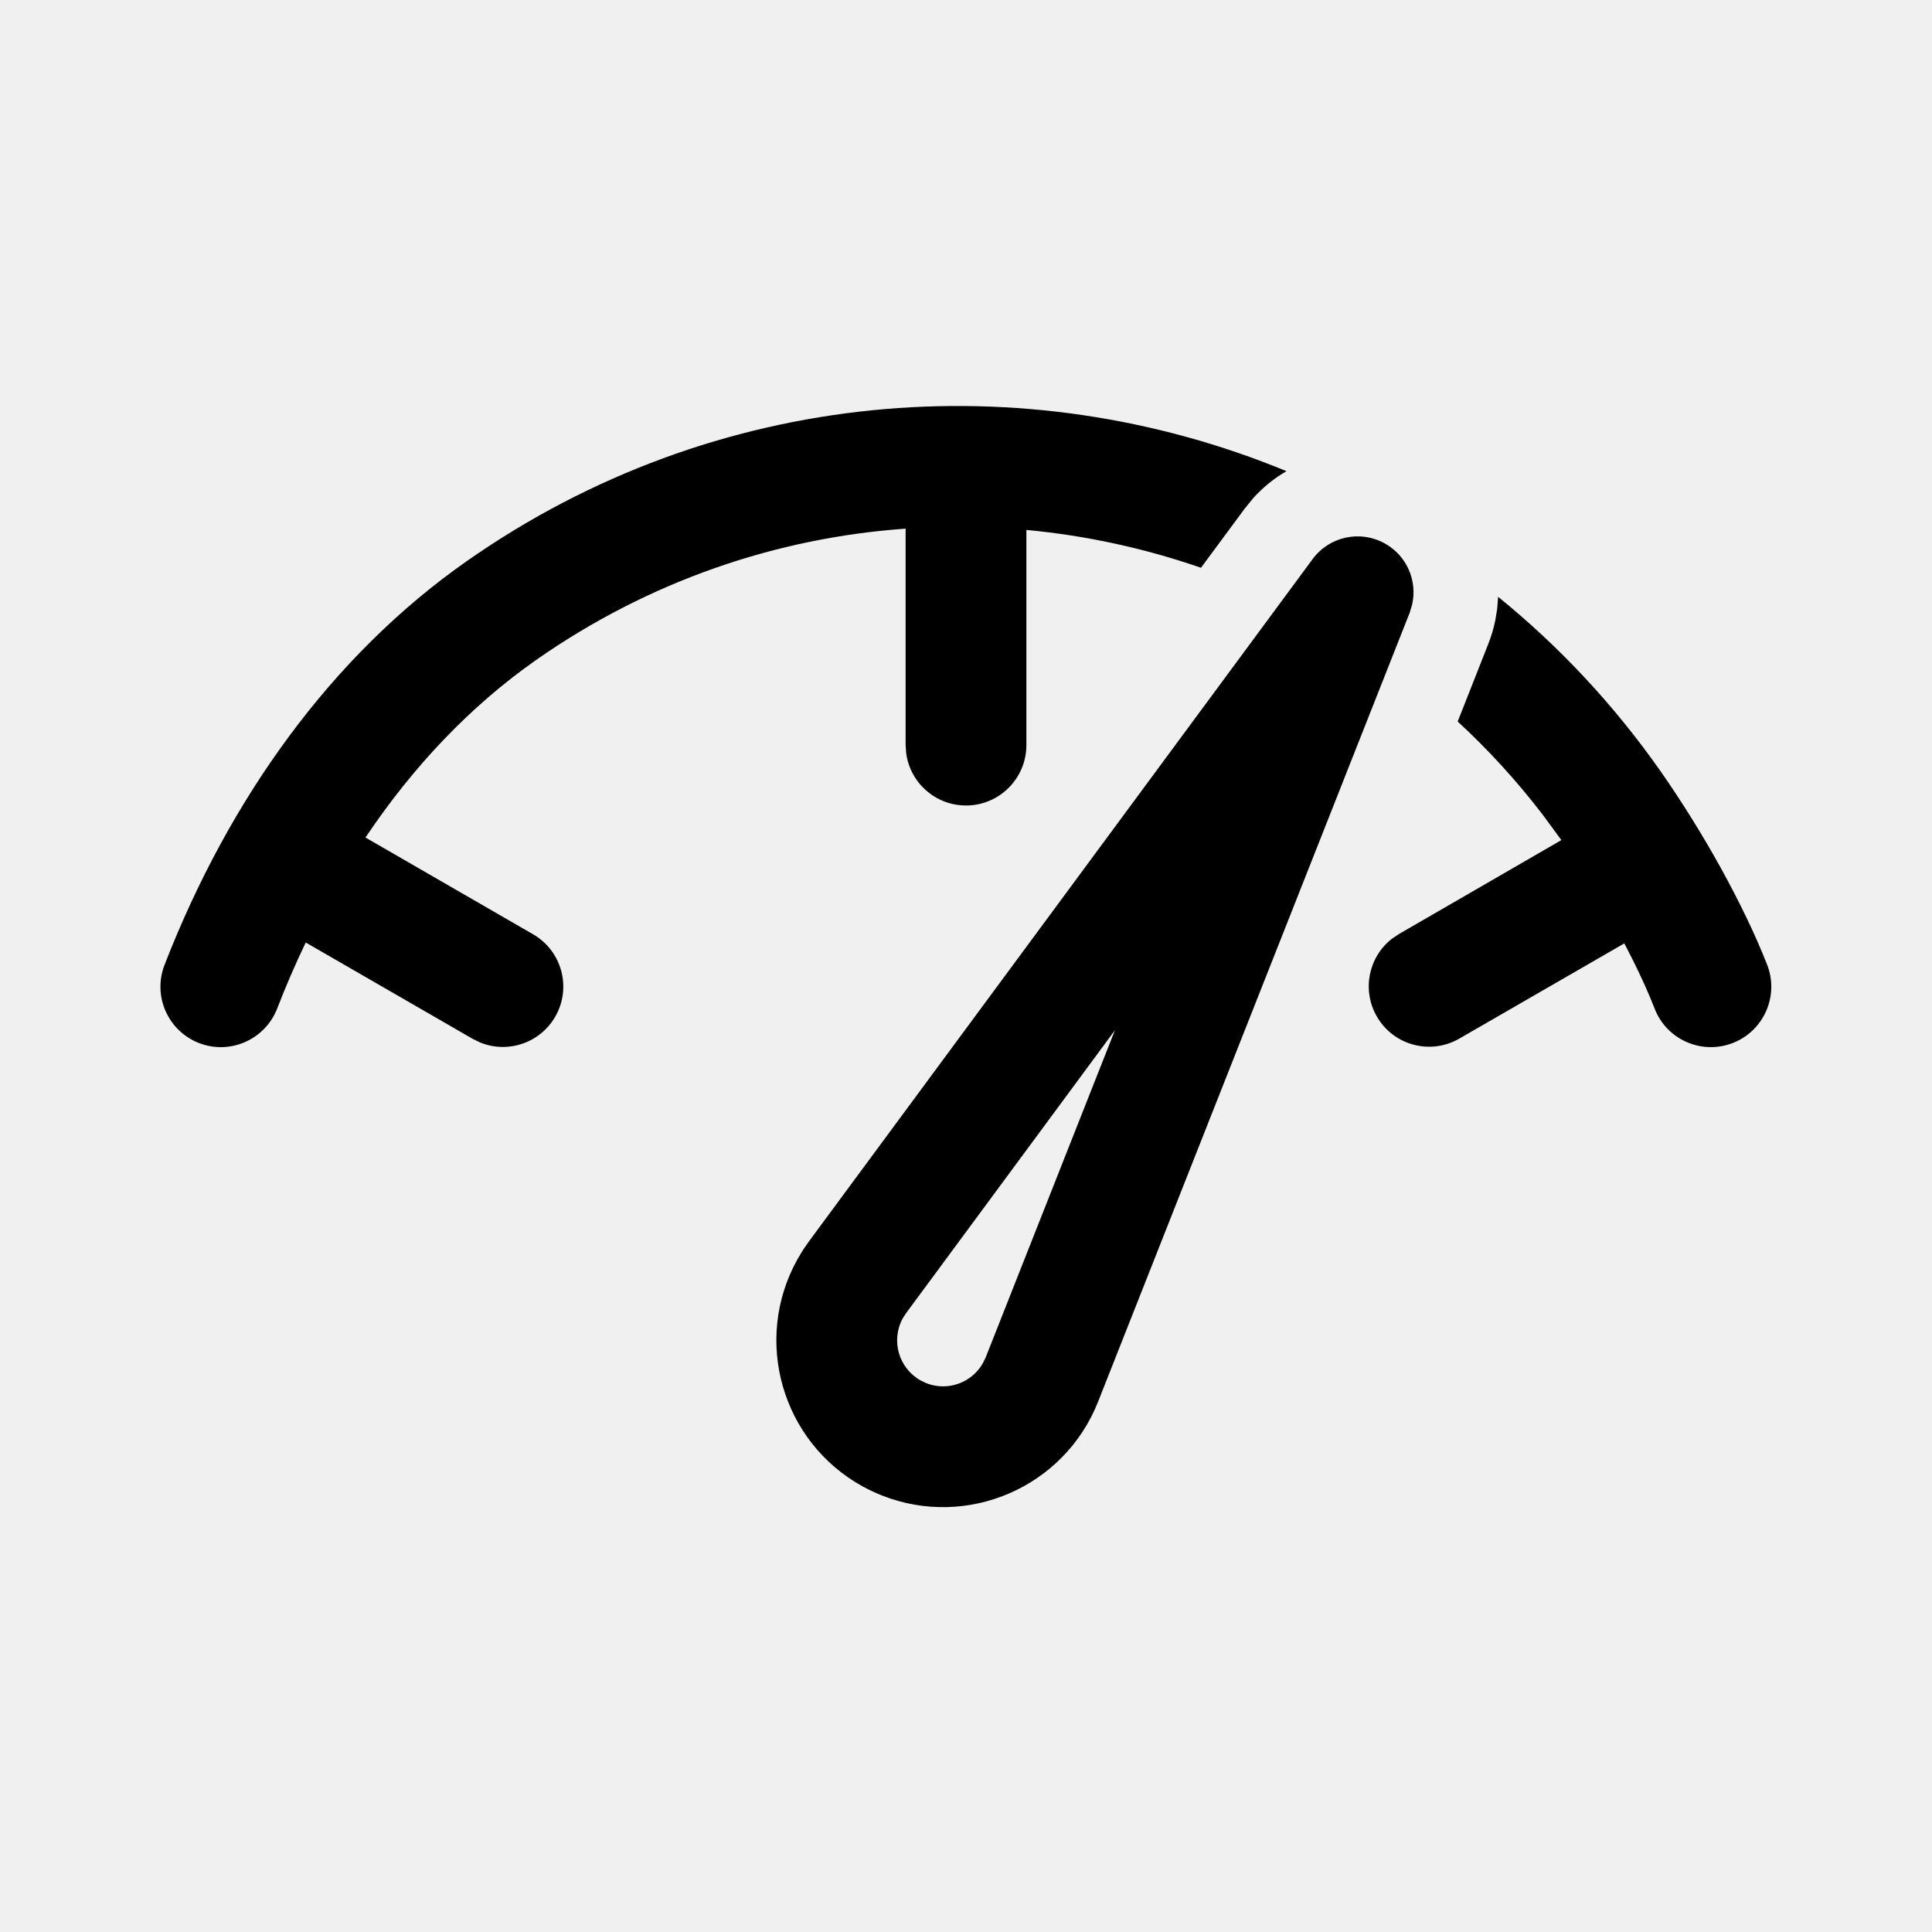
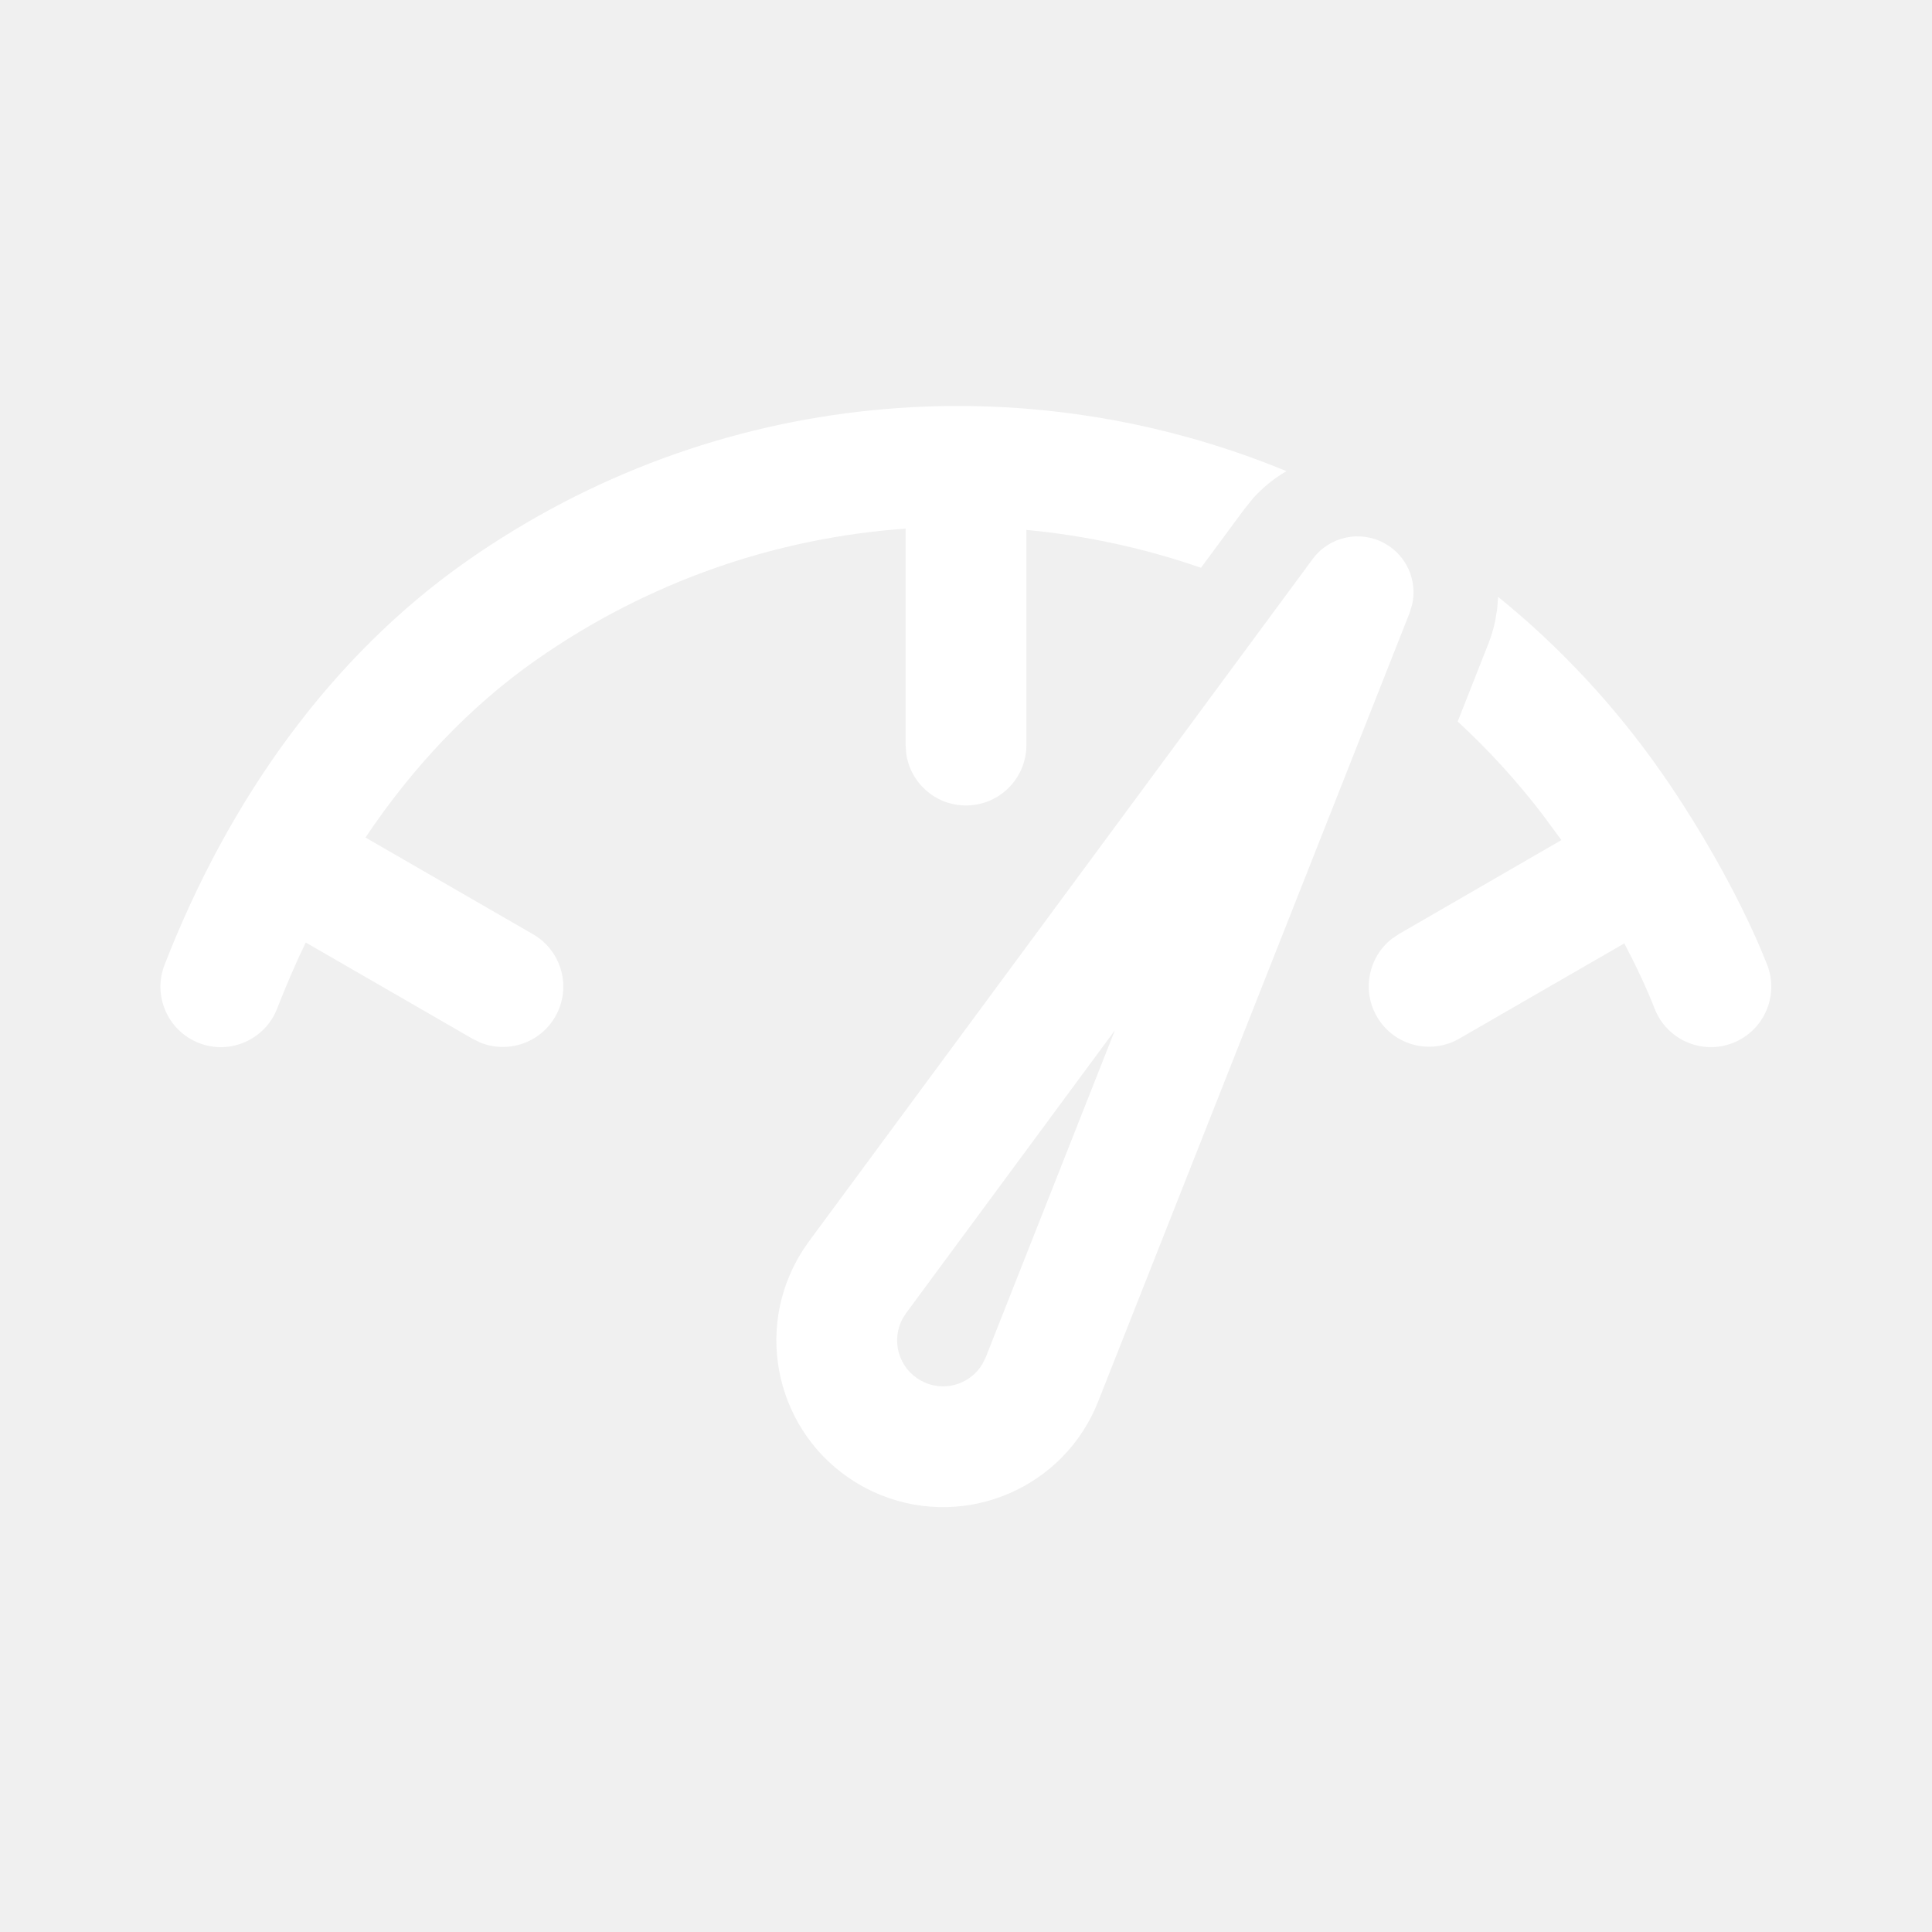
- <svg xmlns="http://www.w3.org/2000/svg" width="800px" height="800px" viewBox="0 0 24 24" version="1.1" fill="#000000">
+ <svg xmlns="http://www.w3.org/2000/svg" width="800px" height="800px" viewBox="0 0 24 24" version="1.1" fill="#fff">
  <g id="SVGRepo_bgCarrier" stroke-width="0" />
  <g id="SVGRepo_tracerCarrier" stroke-linecap="round" stroke-linejoin="round" />
  <g id="SVGRepo_iconCarrier">
    <g id="🔍-Product-Icons" stroke="none" stroke-width="1" fill="none" fill-rule="evenodd">
-       <g id="ic_fluent_top_speed_24_regular" fill="#000" fill-rule="nonzero">
+       <g id="ic_fluent_top_speed_24_regular" fill="#fff" fill-rule="nonzero">
        <path d="M10.049,15.421 L16.306,6.945 C16.513,6.664 16.896,6.581 17.201,6.75 C17.476,6.902 17.611,7.216 17.541,7.514 L17.511,7.613 L13.641,17.412 C13.221,18.475 12.018,18.997 10.955,18.577 C10.871,18.544 10.79,18.505 10.711,18.462 C9.711,17.907 9.35,16.647 9.904,15.647 L9.973,15.531 L9.973,15.531 L10.049,15.421 L16.306,6.945 L10.049,15.421 Z M13.85,12.798 L11.256,16.312 L11.216,16.374 L11.216,16.374 C11.063,16.65 11.163,16.997 11.439,17.15 L11.506,17.182 L11.506,17.182 C11.769,17.286 12.064,17.18 12.204,16.944 L12.245,16.861 L13.85,12.798 Z M18.61,7.414 C19.364,8.025 20.047,8.751 20.632,9.586 C21.156,10.335 21.661,11.242 21.952,11.984 C22.103,12.37 21.912,12.805 21.527,12.956 C21.141,13.107 20.706,12.917 20.555,12.531 C20.458,12.282 20.328,12.005 20.178,11.719 L18.128,12.902 C17.769,13.109 17.311,12.987 17.104,12.628 C16.914,12.299 17.001,11.886 17.293,11.66 L17.378,11.603 L19.396,10.436 L19.166,10.123 C18.842,9.7 18.488,9.313 18.108,8.963 L18.488,7.999 C18.526,7.903 18.555,7.805 18.575,7.707 L18.599,7.56 L18.61,7.414 Z M15.981,5.853 C15.832,5.939 15.695,6.049 15.574,6.181 L15.46,6.321 L14.919,7.053 C14.217,6.81 13.489,6.652 12.75,6.583 L12.75,9.256 C12.75,9.67 12.414,10.006 12,10.006 C11.62,10.006 11.307,9.724 11.257,9.358 L11.25,9.256 L11.25,6.567 C9.653,6.68 8.066,7.214 6.659,8.199 C5.843,8.771 5.132,9.521 4.54,10.404 L6.622,11.606 C6.981,11.813 7.104,12.272 6.897,12.63 C6.707,12.959 6.306,13.09 5.964,12.95 L5.872,12.905 L3.798,11.708 C3.67,11.974 3.552,12.248 3.443,12.529 C3.292,12.915 2.858,13.107 2.472,12.957 C2.086,12.807 1.894,12.372 2.044,11.986 C2.851,9.911 4.124,8.143 5.799,6.97 C8.89,4.805 12.733,4.512 15.981,5.853 Z" id="🎨-Color"> </path>
      </g>
    </g>
  </g>
</svg>
